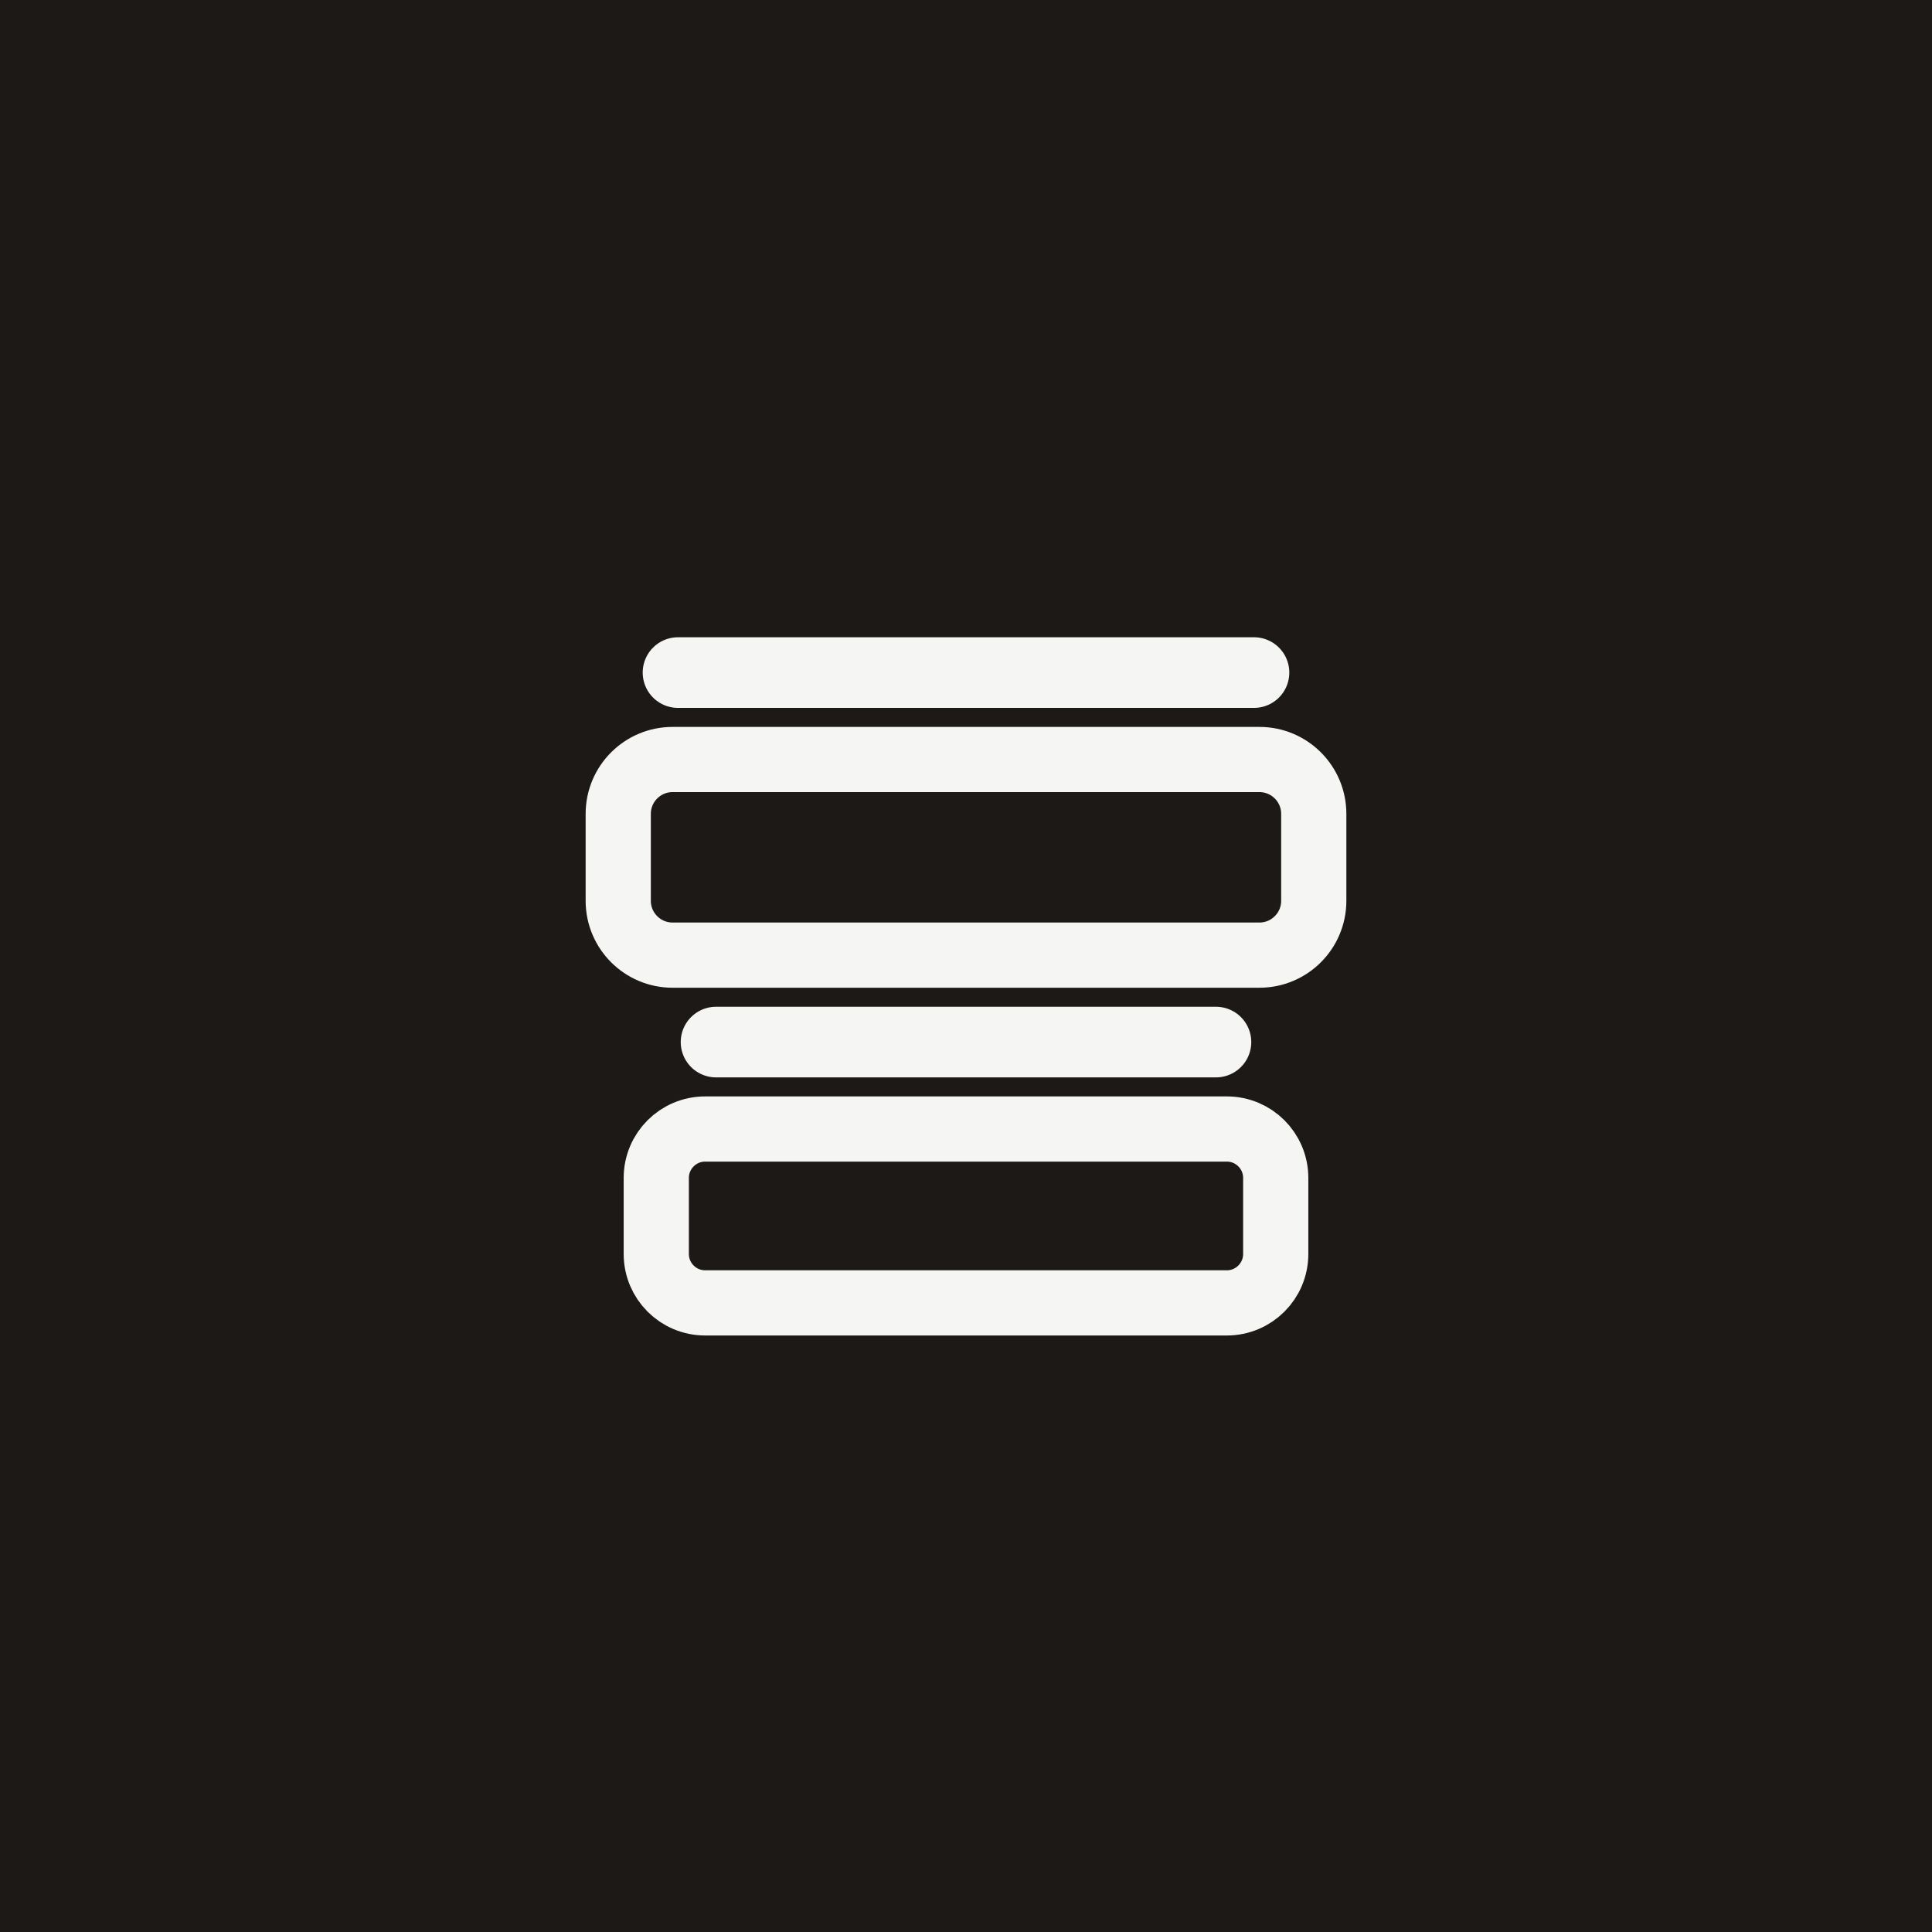
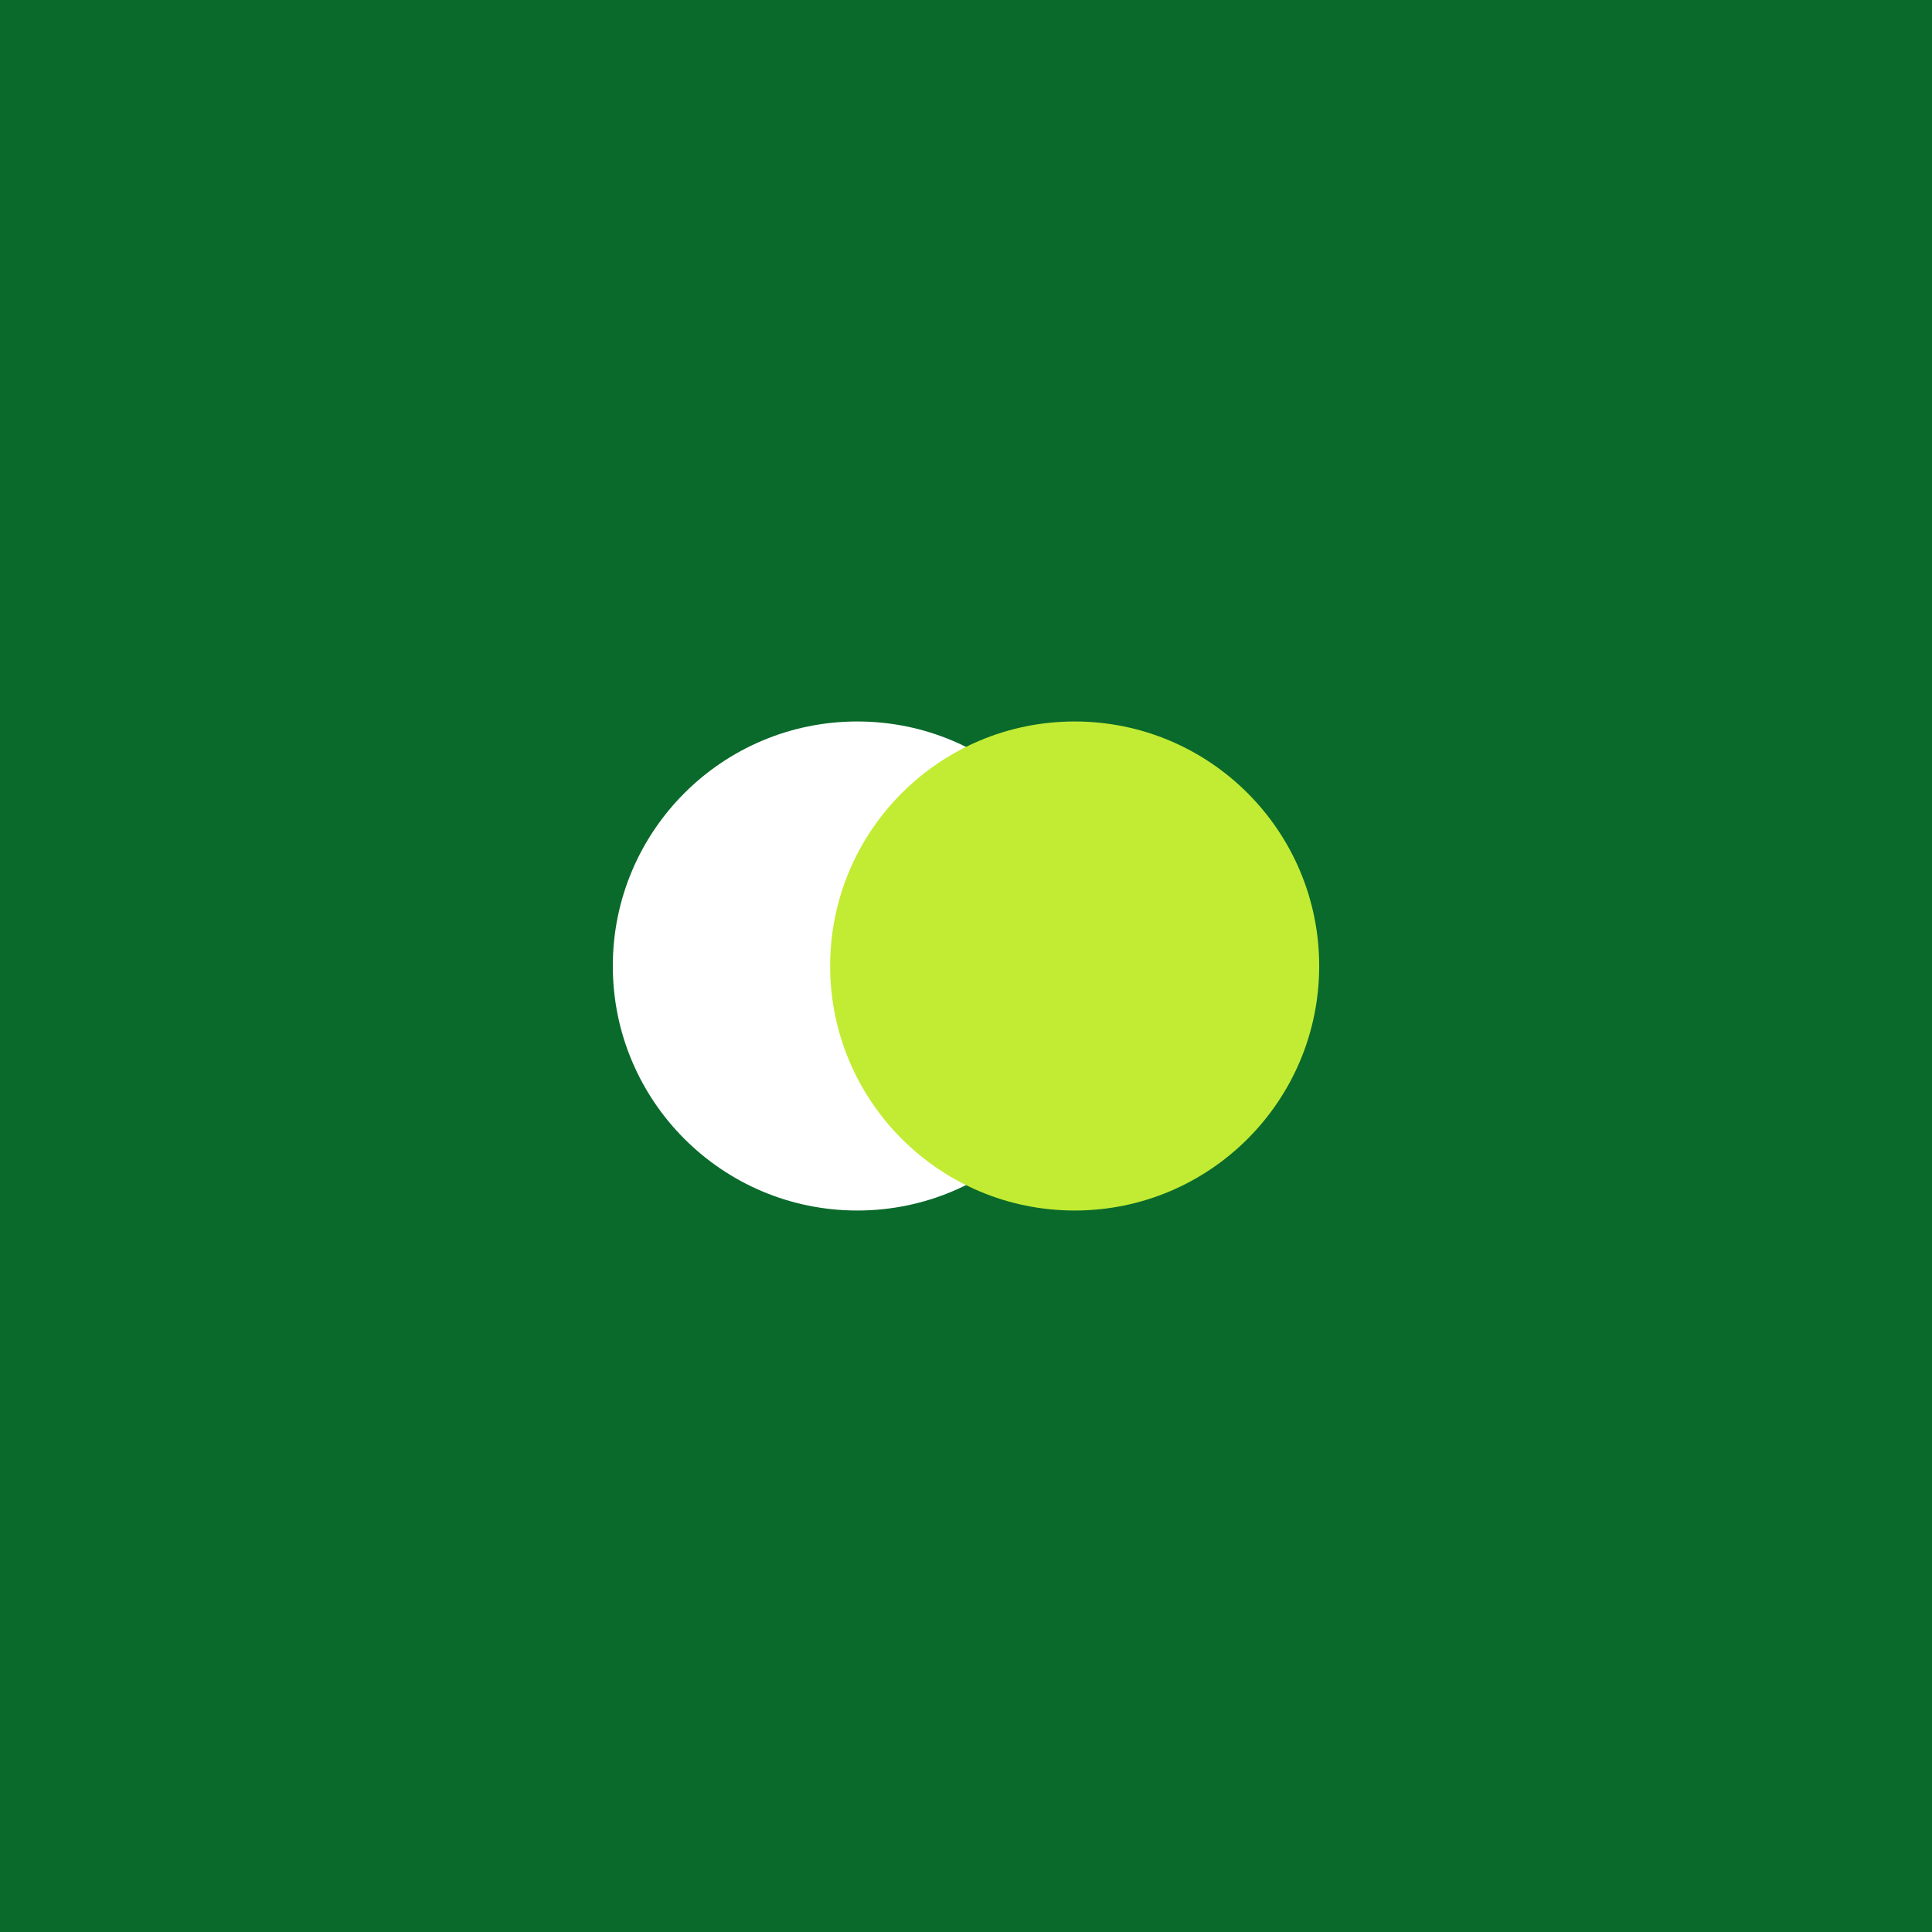
<svg xmlns="http://www.w3.org/2000/svg" width="512" height="512" viewBox="0 0 512 512">
-   <rect width="512" height="512" fill="#1C1917" />
-   <g transform="translate(256 256) scale(0.72) translate(-256 -256)" fill="none" stroke="#F5F5F4" stroke-width="26" stroke-linecap="round">
-     <path d="M150 148h212" />
-     <rect x="128" y="180" width="256" height="72" rx="20" stroke-width="24" />
-     <path d="M164 284h184" />
-     <rect x="142" y="316" width="228" height="64" rx="18" stroke-width="24" />
+   <rect width="512" height="512" fill="#0A6A2B" />
+   <g transform="translate(256 256) scale(0.72) translate(-256 -256)">
+     <circle cx="216" cy="256" r="90" fill="#FFFFFF" />
+     <circle cx="296" cy="256" r="90" fill="#C2EC33" />
  </g>
</svg>
